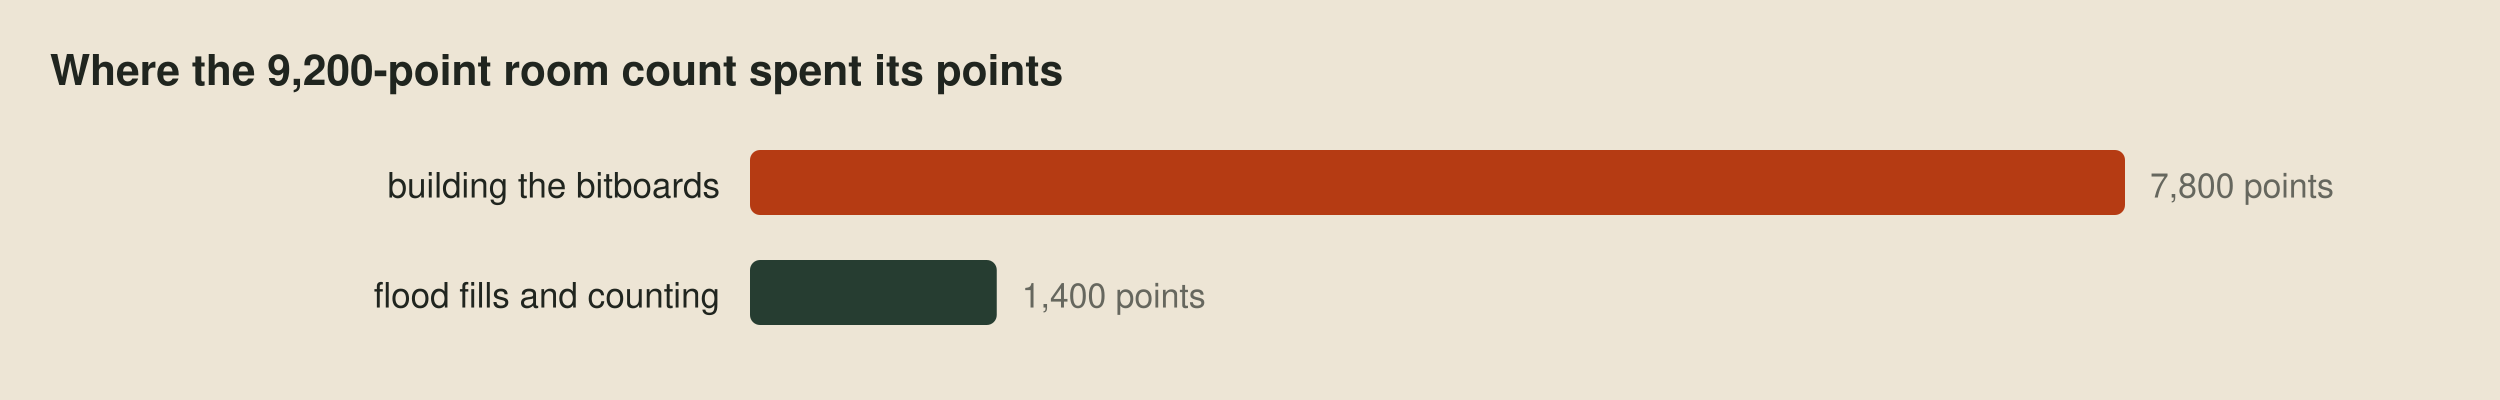
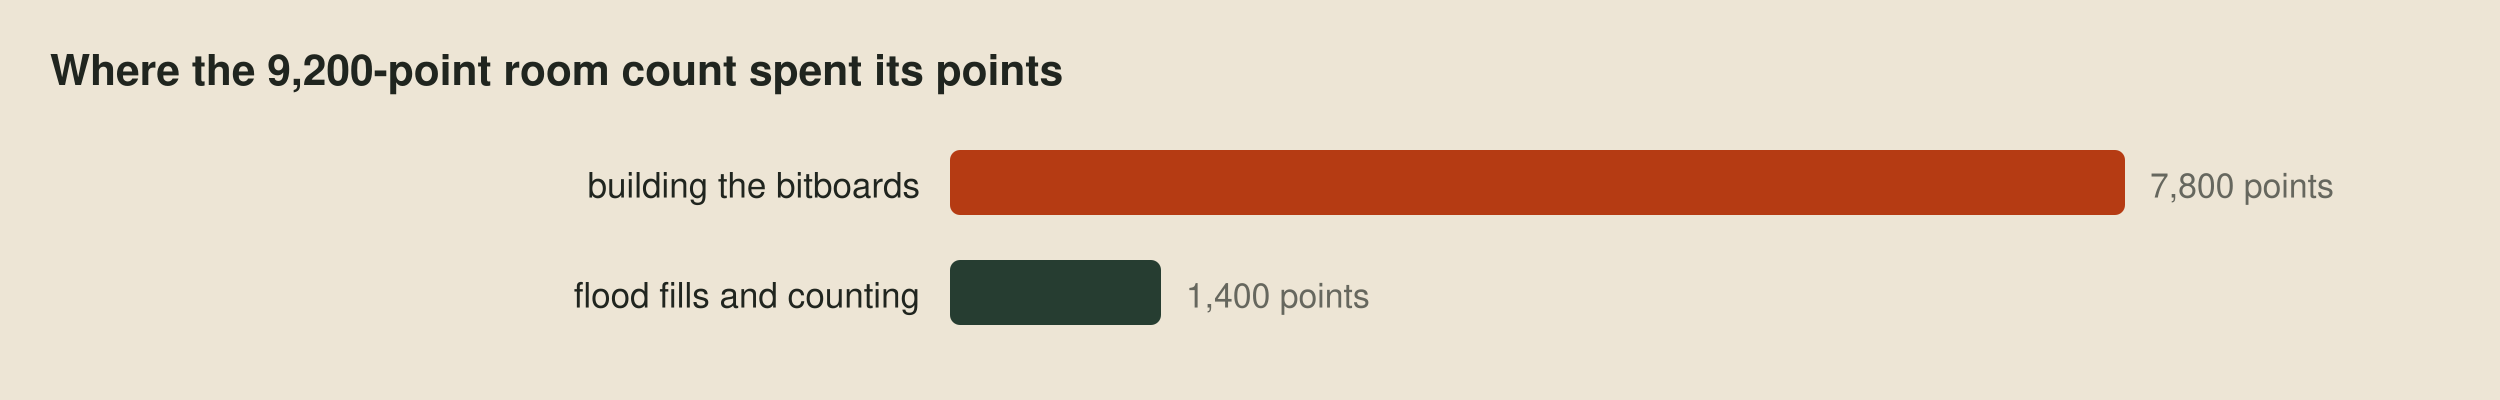
<svg xmlns="http://www.w3.org/2000/svg" viewBox="0 0 1000 160" font-family="Helvetica, Arial, sans-serif" role="img" aria-labelledby="t">
  <defs>
    <marker id="a" viewBox="0 0 10 10" refX="9" refY="5" markerWidth="7" markerHeight="7" orient="auto-start-reverse">
      <path d="M0 0L10 5L0 10z" fill="#66675e" />
    </marker>
    <marker id="s" viewBox="0 0 10 10" refX="9" refY="5" markerWidth="7" markerHeight="7" orient="auto-start-reverse">
      <path d="M0 0L10 5L0 10z" fill="#b53b13" />
    </marker>
  </defs>
  <rect width="1000" height="160" fill="#ede5d5" />
  <text x="20" y="34" font-size="17" fill="#20251f" text-anchor="start" font-weight="bold">Where the 9,200-point room count spent its points</text>
-   <text x="288" y="79" font-size="14" fill="#20251f" text-anchor="end" font-weight="normal">building the bitboards</text>
-   <rect x="300" y="60" width="550.0" height="26" rx="4" fill="#b53b13" />
+   <text x="368" y="79" font-size="14" fill="#20251f" text-anchor="end" font-weight="normal">building the bitboards</text>
+   <rect x="380" y="60" width="470.0" height="26" rx="4" fill="#b53b13" />
  <text x="860.0" y="79" font-size="13.5" fill="#66675e" text-anchor="start" font-weight="normal">7,800 points</text>
-   <text x="288" y="123" font-size="14" fill="#20251f" text-anchor="end" font-weight="normal">flood fills and counting</text>
-   <rect x="300" y="104" width="98.7" height="26" rx="4" fill="#263d31" />
-   <text x="408.718" y="123" font-size="13.5" fill="#66675e" text-anchor="start" font-weight="normal">1,400 points</text>
+   <text x="368" y="123" font-size="14" fill="#20251f" text-anchor="end" font-weight="normal">flood fills and counting</text>
+   <rect x="380" y="104" width="84.4" height="26" rx="4" fill="#263d31" />
+   <text x="474.359" y="123" font-size="13.5" fill="#66675e" text-anchor="start" font-weight="normal">1,400 points</text>
</svg>
